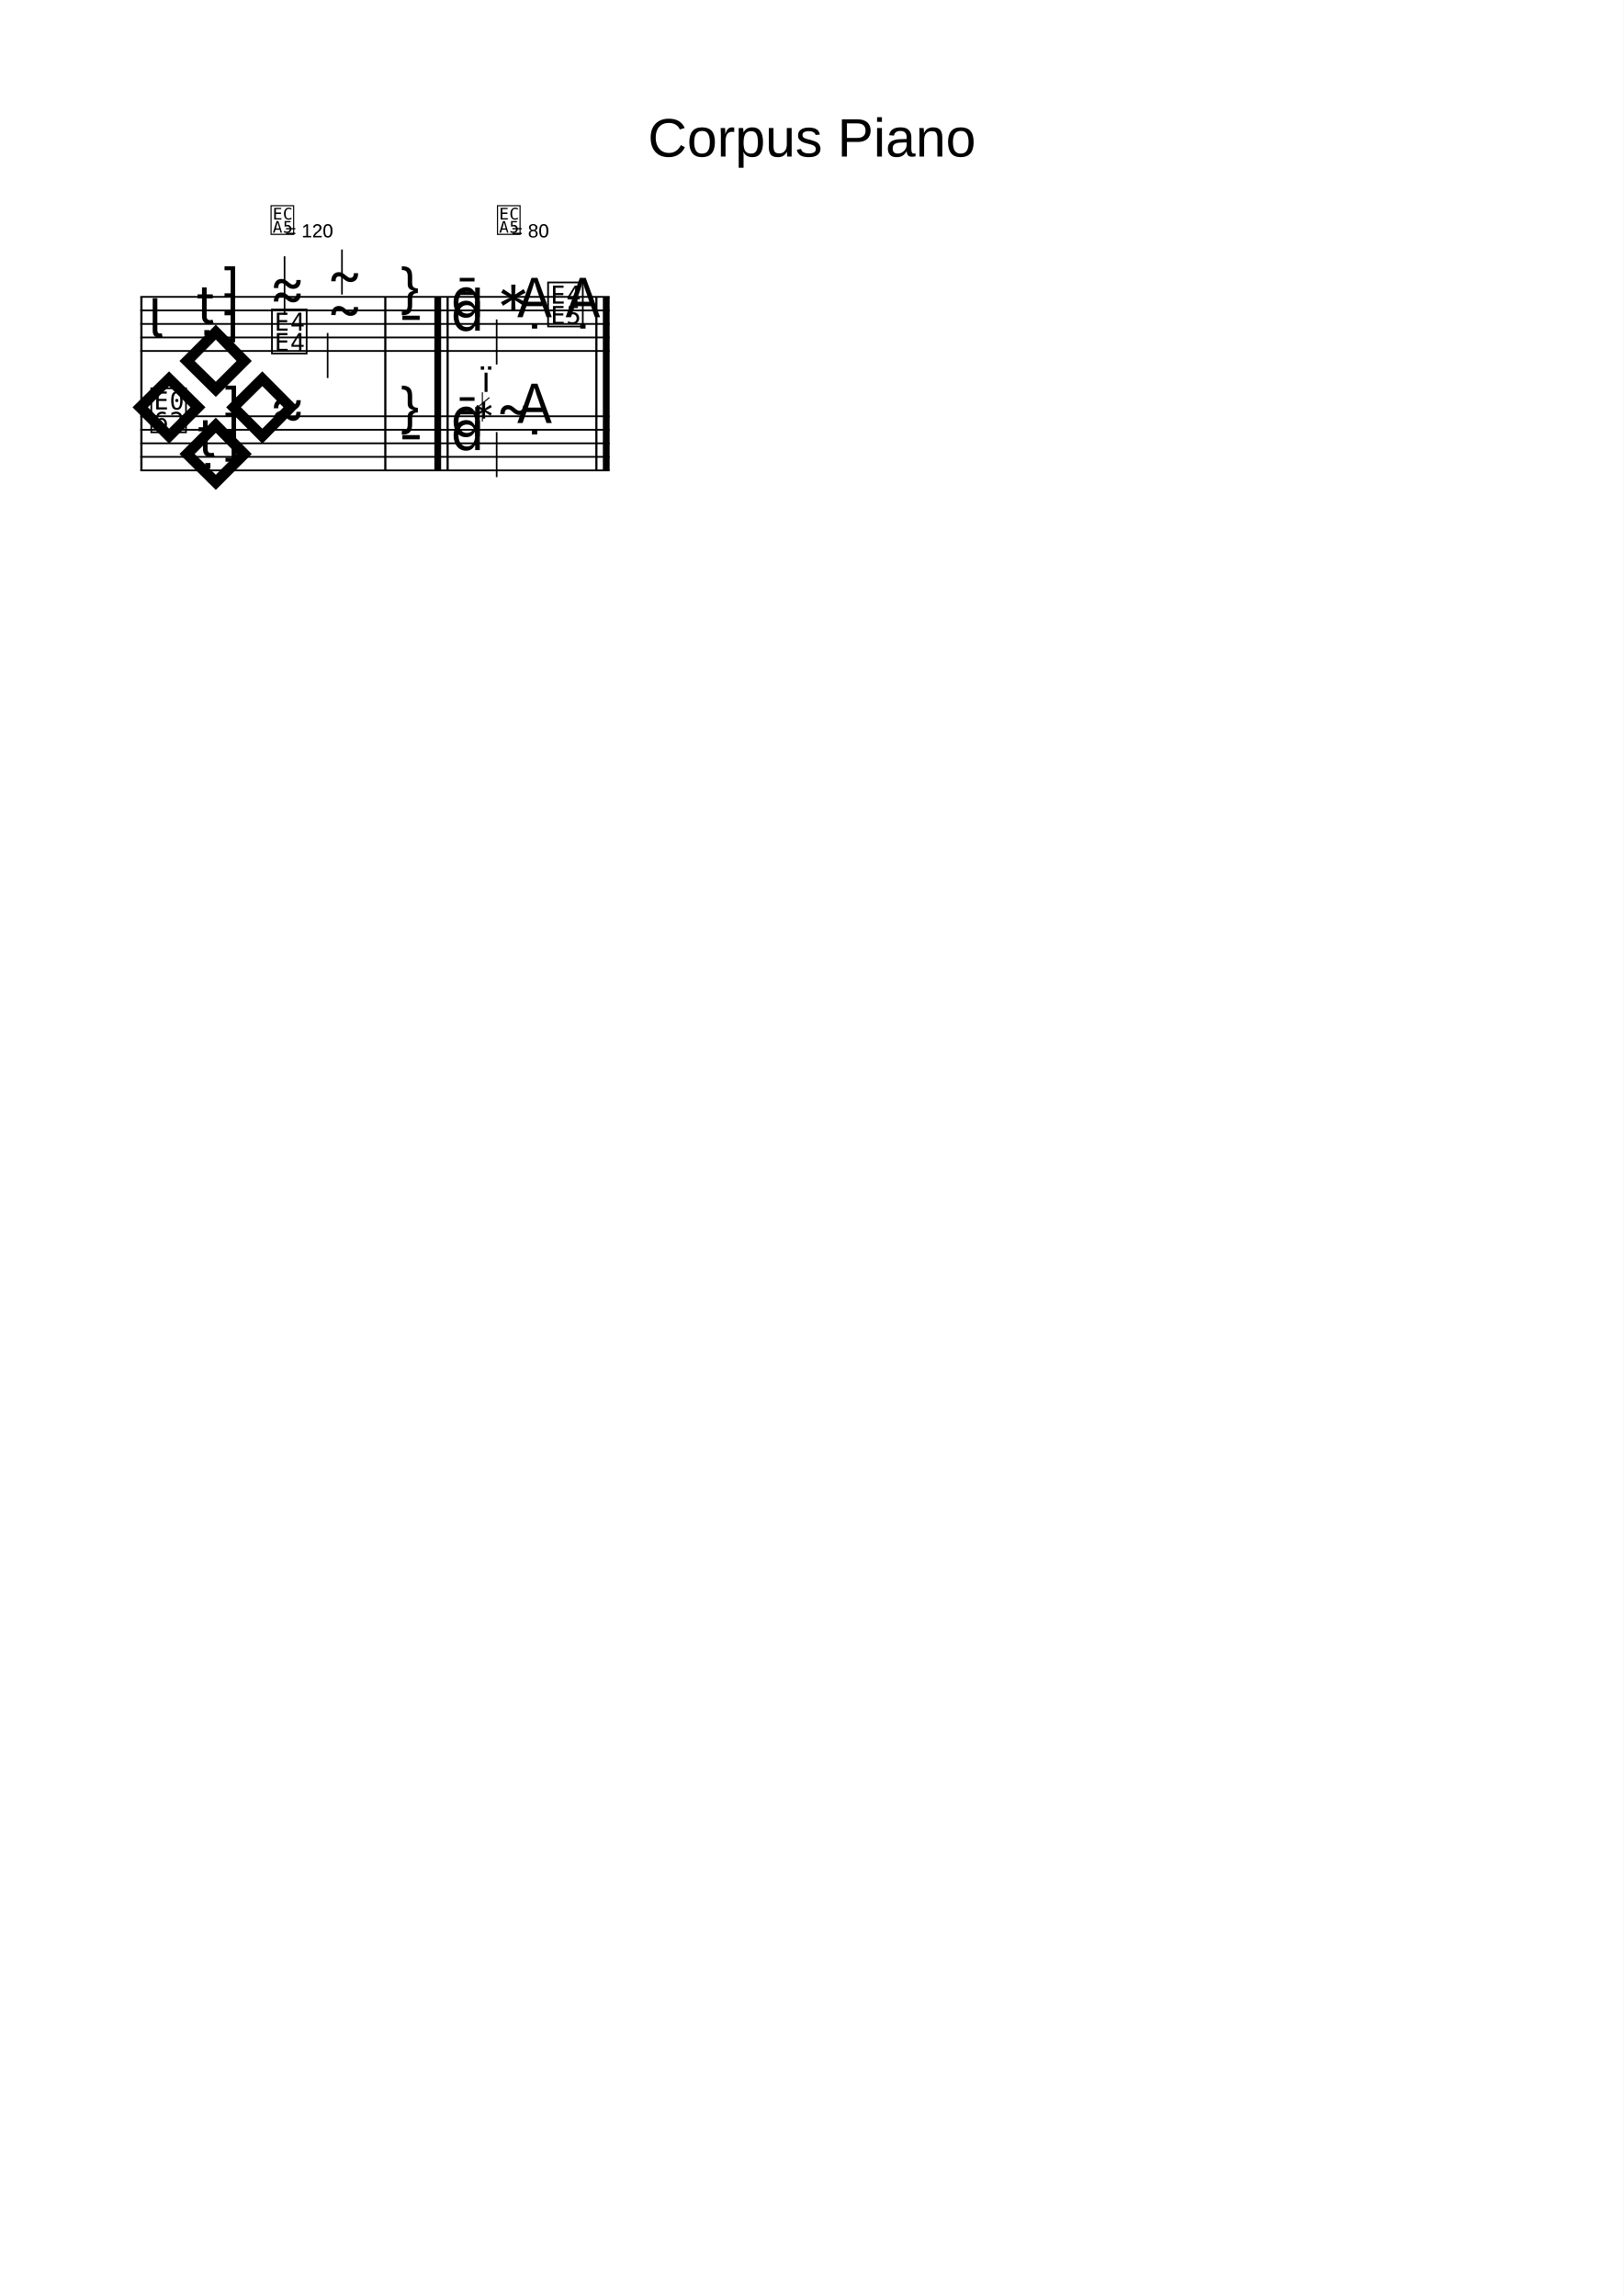
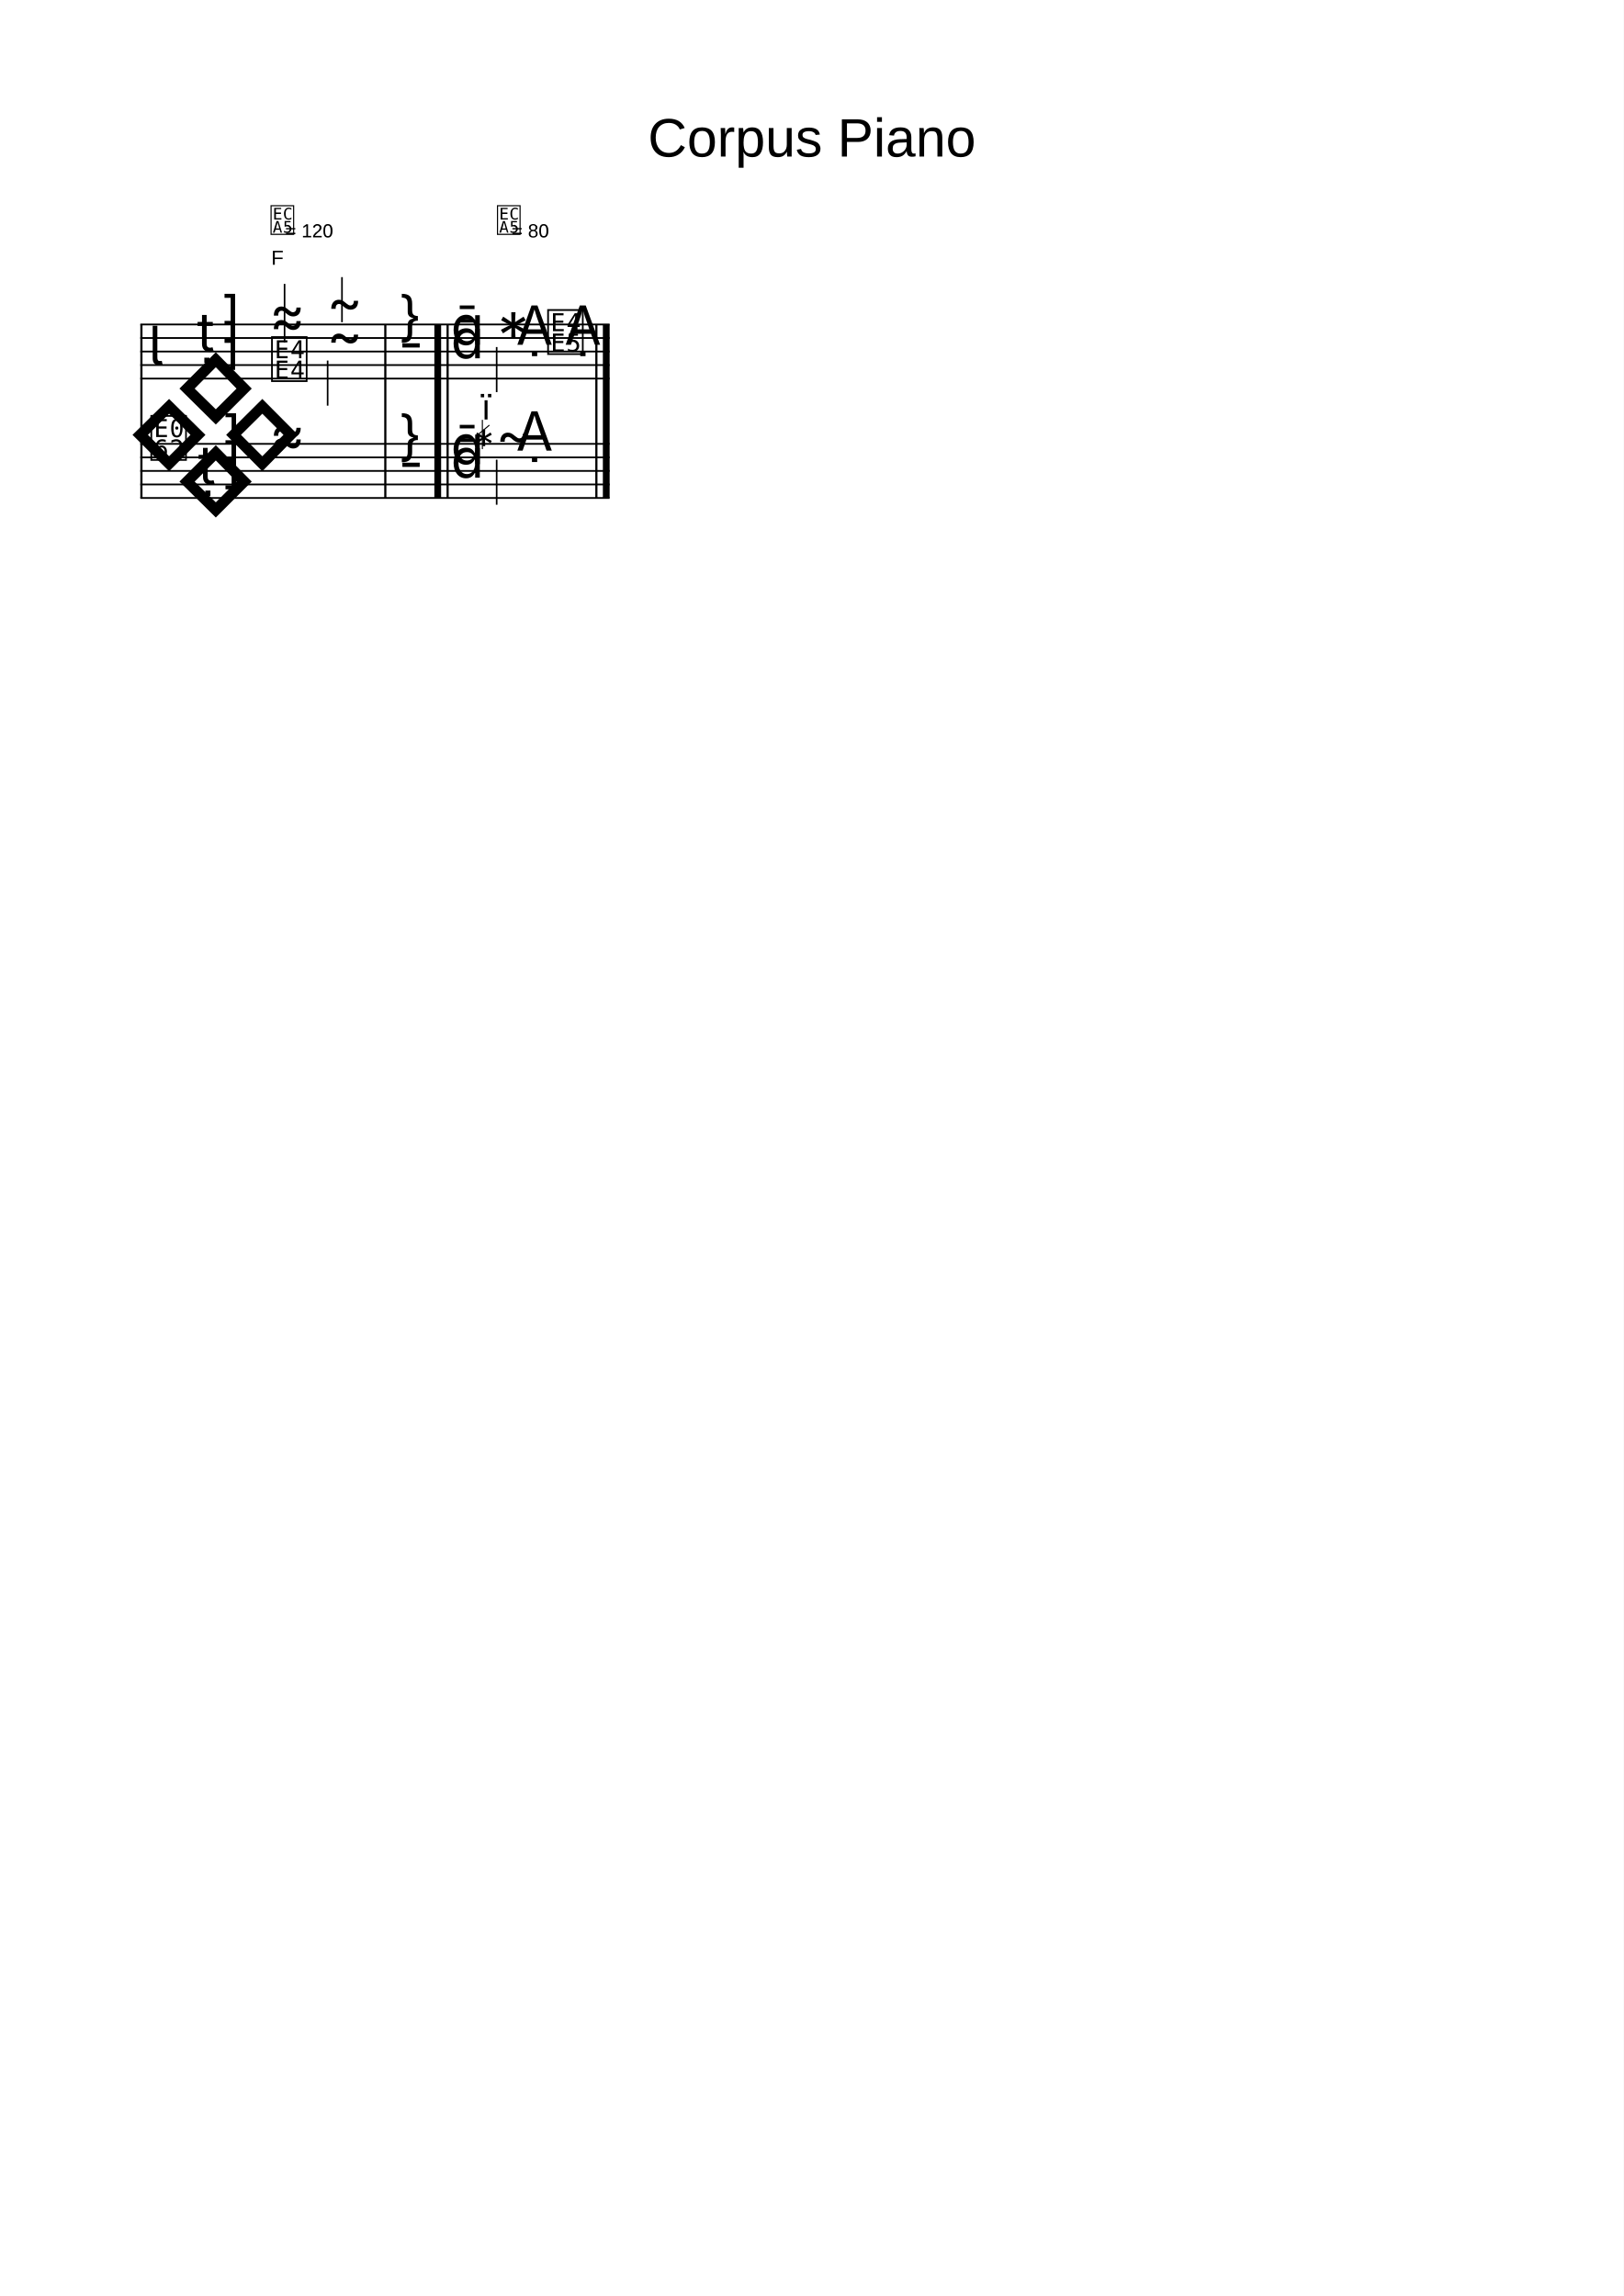
<svg xmlns="http://www.w3.org/2000/svg" width="1200" height="1697.143" viewBox="0 0 120 169.714">
  <style>@font-face{font-family:"Bravura";src:url("Bravura.otf")}text{font-family:"Bravura";font-size:4px}text.t{font-family:Arial,Helvetica,sans-serif}</style>
  <rect x="0" y="0" width="120" height="169.714" fill="white" />
  <g fill="black" stroke="black">
-     <line class="staffLine" x1="10.371" y1="21.944" x2="45.055" y2="21.944" stroke-width="0.13" />
-     <line class="staffLine" x1="10.371" y1="22.944" x2="45.055" y2="22.944" stroke-width="0.13" />
-     <line class="staffLine" x1="10.371" y1="23.944" x2="45.055" y2="23.944" stroke-width="0.13" />
-     <line class="staffLine" x1="10.371" y1="24.944" x2="45.055" y2="24.944" stroke-width="0.13" />
-     <line class="staffLine" x1="10.371" y1="25.944" x2="45.055" y2="25.944" stroke-width="0.13" />
-     <line class="stem" x1="21.031" y1="23.276" x2="21.031" y2="18.944" stroke-width="0.12" />
-     <line class="stem" x1="25.274" y1="21.776" x2="25.274" y2="18.444" stroke-width="0.12" />
-     <line class="stem" x1="24.214" y1="24.612" x2="24.214" y2="27.944" stroke-width="0.12" />
-     <line class="barline" x1="28.477" y1="21.944" x2="28.477" y2="25.944" stroke-width="0.16" />
-     <line class="barline" x1="32.351" y1="21.944" x2="32.351" y2="25.944" stroke-width="0.5" />
-     <line class="barline" x1="33.081" y1="21.944" x2="33.081" y2="25.944" stroke-width="0.16" />
-     <line class="stem" x1="36.706" y1="23.612" x2="36.706" y2="26.944" stroke-width="0.12" />
-     <line class="barline" x1="44.075" y1="21.944" x2="44.075" y2="25.944" stroke-width="0.16" />
-     <line class="barline" x1="44.805" y1="21.944" x2="44.805" y2="25.944" stroke-width="0.5" />
-     <line class="staffLine" x1="10.371" y1="30.769" x2="45.055" y2="30.769" stroke-width="0.13" />
-     <line class="staffLine" x1="10.371" y1="31.769" x2="45.055" y2="31.769" stroke-width="0.13" />
-     <line class="staffLine" x1="10.371" y1="32.769" x2="45.055" y2="32.769" stroke-width="0.13" />
-     <line class="staffLine" x1="10.371" y1="33.769" x2="45.055" y2="33.769" stroke-width="0.13" />
-     <line class="staffLine" x1="10.371" y1="34.769" x2="45.055" y2="34.769" stroke-width="0.13" />
-     <line class="barline" x1="28.477" y1="30.769" x2="28.477" y2="34.769" stroke-width="0.16" />
-     <line class="barline" x1="32.351" y1="30.769" x2="32.351" y2="34.769" stroke-width="0.5" />
-     <line class="barline" x1="33.081" y1="30.769" x2="33.081" y2="34.769" stroke-width="0.16" />
-     <line class="stem" x1="36.706" y1="31.937" x2="36.706" y2="35.269" stroke-width="0.12" />
-     <line class="stem" x1="35.649" y1="31.159" x2="35.649" y2="28.994" stroke-width="0.078" />
-     <line class="flag" x1="35.389" y1="30.034" x2="36.169" y2="29.384" stroke-width="0.078" />
-     <line class="barline" x1="44.075" y1="30.769" x2="44.075" y2="34.769" stroke-width="0.16" />
-     <line class="barline" x1="44.805" y1="30.769" x2="44.805" y2="34.769" stroke-width="0.5" />
-     <line class="barline" x1="10.451" y1="21.944" x2="10.451" y2="34.769" stroke-width="0.16" />
-     <line class="barline" x1="28.477" y1="25.944" x2="28.477" y2="30.769" stroke-width="0.16" />
-     <line class="barline" x1="32.351" y1="25.944" x2="32.351" y2="30.769" stroke-width="0.5" />
-     <line class="barline" x1="33.081" y1="25.944" x2="33.081" y2="30.769" stroke-width="0.16" />
-     <line class="barline" x1="44.075" y1="25.944" x2="44.075" y2="30.769" stroke-width="0.16" />
-     <line class="barline" x1="44.805" y1="25.944" x2="44.805" y2="30.769" stroke-width="0.5" />
-     <text class="clef" x="10.971" y="24.944" stroke="none"></text>
-     <text class="keySignature" x="14.555" y="23.944" stroke="none"></text>
-     <text class="timeSignature" x="16.359" y="22.944" stroke="none"></text>
-     <text class="timeSignature" x="16.359" y="24.944" stroke="none"></text>
-     <text class="notehead" x="19.911" y="22.444" stroke="none"></text>
-     <text class="notehead" x="19.911" y="23.444" stroke="none"></text>
-     <text class="notehead" x="24.154" y="21.944" stroke="none"></text>
-     <text class="rest" x="19.911" y="25.944" stroke="none"></text>
-     <text class="notehead" x="24.154" y="24.444" stroke="none"></text>
-     <text class="timeSignature" x="29.461" y="22.944" stroke="none"></text>
-     <text class="timeSignature" x="29.457" y="24.944" stroke="none"></text>
-     <text class="repeat" x="33.321" y="23.444" stroke="none"></text>
-     <text class="repeat" x="33.321" y="24.444" stroke="none"></text>
-     <text class="notehead" x="36.646" y="23.444" stroke="none"></text>
-     <text class="dot" x="38.126" y="23.444" stroke="none"></text>
-     <text class="rest" x="40.316" y="23.944" stroke="none"></text>
-     <text class="dot" x="41.696" y="23.444" stroke="none"></text>
-     <text class="clef" x="10.991" y="31.769" stroke="none"></text>
-     <text class="keySignature" x="14.627" y="33.769" stroke="none"></text>
-     <text class="timeSignature" x="16.431" y="31.769" stroke="none"></text>
-     <text class="timeSignature" x="16.431" y="33.769" stroke="none"></text>
-     <text class="notehead" x="19.911" y="31.769" stroke="none"></text>
-     <text class="timeSignature" x="29.461" y="31.769" stroke="none"></text>
-     <text class="timeSignature" x="29.457" y="33.769" stroke="none"></text>
-     <text class="repeat" x="33.321" y="32.269" stroke="none"></text>
-     <text class="repeat" x="33.321" y="33.269" stroke="none"></text>
-     <text class="notehead" x="36.646" y="31.769" stroke="none"></text>
-     <text class="dot" x="38.126" y="31.269" stroke="none"></text>
-     <text class="notehead" x="34.921" y="31.269" style="font-size:2.6px" stroke="none"></text>
-     <text class="flag" x="35.61" y="28.968" style="font-size:2.6px" stroke="none"></text>
+     <line class="staffLine" x1="10.371" y1="23.984" x2="45.055" y2="23.984" stroke-width="0.13" />
+     <line class="staffLine" x1="10.371" y1="24.984" x2="45.055" y2="24.984" stroke-width="0.13" />
+     <line class="staffLine" x1="10.371" y1="25.984" x2="45.055" y2="25.984" stroke-width="0.13" />
+     <line class="staffLine" x1="10.371" y1="26.984" x2="45.055" y2="26.984" stroke-width="0.13" />
+     <line class="staffLine" x1="10.371" y1="27.984" x2="45.055" y2="27.984" stroke-width="0.13" />
+     <line class="stem" x1="21.031" y1="25.316" x2="21.031" y2="20.984" stroke-width="0.12" />
+     <line class="stem" x1="25.274" y1="23.816" x2="25.274" y2="20.484" stroke-width="0.12" />
+     <line class="stem" x1="24.214" y1="26.652" x2="24.214" y2="29.984" stroke-width="0.12" />
+     <line class="barline" x1="28.477" y1="23.984" x2="28.477" y2="27.984" stroke-width="0.16" />
+     <line class="barline" x1="32.351" y1="23.984" x2="32.351" y2="27.984" stroke-width="0.5" />
+     <line class="barline" x1="33.081" y1="23.984" x2="33.081" y2="27.984" stroke-width="0.16" />
+     <line class="stem" x1="36.706" y1="25.652" x2="36.706" y2="28.984" stroke-width="0.12" />
+     <line class="barline" x1="44.075" y1="23.984" x2="44.075" y2="27.984" stroke-width="0.16" />
+     <line class="barline" x1="44.805" y1="23.984" x2="44.805" y2="27.984" stroke-width="0.5" />
+     <line class="staffLine" x1="10.371" y1="32.809" x2="45.055" y2="32.809" stroke-width="0.13" />
+     <line class="staffLine" x1="10.371" y1="33.809" x2="45.055" y2="33.809" stroke-width="0.13" />
+     <line class="staffLine" x1="10.371" y1="34.809" x2="45.055" y2="34.809" stroke-width="0.13" />
+     <line class="staffLine" x1="10.371" y1="35.809" x2="45.055" y2="35.809" stroke-width="0.13" />
+     <line class="staffLine" x1="10.371" y1="36.809" x2="45.055" y2="36.809" stroke-width="0.13" />
+     <line class="barline" x1="28.477" y1="32.809" x2="28.477" y2="36.809" stroke-width="0.16" />
+     <line class="barline" x1="32.351" y1="32.809" x2="32.351" y2="36.809" stroke-width="0.5" />
+     <line class="barline" x1="33.081" y1="32.809" x2="33.081" y2="36.809" stroke-width="0.16" />
+     <line class="stem" x1="36.706" y1="33.977" x2="36.706" y2="37.309" stroke-width="0.12" />
+     <line class="stem" x1="35.649" y1="33.199" x2="35.649" y2="31.034" stroke-width="0.078" />
+     <line class="flag" x1="35.389" y1="32.074" x2="36.169" y2="31.424" stroke-width="0.078" />
+     <line class="barline" x1="44.075" y1="32.809" x2="44.075" y2="36.809" stroke-width="0.16" />
+     <line class="barline" x1="44.805" y1="32.809" x2="44.805" y2="36.809" stroke-width="0.5" />
+     <line class="barline" x1="10.451" y1="23.984" x2="10.451" y2="36.809" stroke-width="0.16" />
+     <line class="barline" x1="28.477" y1="27.984" x2="28.477" y2="32.809" stroke-width="0.16" />
+     <line class="barline" x1="32.351" y1="27.984" x2="32.351" y2="32.809" stroke-width="0.5" />
+     <line class="barline" x1="33.081" y1="27.984" x2="33.081" y2="32.809" stroke-width="0.16" />
+     <line class="barline" x1="44.075" y1="27.984" x2="44.075" y2="32.809" stroke-width="0.16" />
+     <line class="barline" x1="44.805" y1="27.984" x2="44.805" y2="32.809" stroke-width="0.5" />
+     <text class="clef" x="10.971" y="26.984" stroke="none"></text>
+     <text class="keySignature" x="14.555" y="25.984" stroke="none"></text>
+     <text class="timeSignature" x="16.359" y="24.984" stroke="none"></text>
+     <text class="timeSignature" x="16.359" y="26.984" stroke="none"></text>
+     <text class="notehead" x="19.911" y="24.484" stroke="none"></text>
+     <text class="notehead" x="19.911" y="25.484" stroke="none"></text>
+     <text class="notehead" x="24.154" y="23.984" stroke="none"></text>
+     <text class="rest" x="19.911" y="27.984" stroke="none"></text>
+     <text class="notehead" x="24.154" y="26.484" stroke="none"></text>
+     <text class="timeSignature" x="29.461" y="24.984" stroke="none"></text>
+     <text class="timeSignature" x="29.457" y="26.984" stroke="none"></text>
+     <text class="repeat" x="33.321" y="25.484" stroke="none"></text>
+     <text class="repeat" x="33.321" y="26.484" stroke="none"></text>
+     <text class="notehead" x="36.646" y="25.484" stroke="none"></text>
+     <text class="dot" x="38.126" y="25.484" stroke="none"></text>
+     <text class="rest" x="40.316" y="25.984" stroke="none"></text>
+     <text class="dot" x="41.696" y="25.484" stroke="none"></text>
+     <text class="clef" x="10.991" y="33.809" stroke="none"></text>
+     <text class="keySignature" x="14.627" y="35.809" stroke="none"></text>
+     <text class="timeSignature" x="16.431" y="33.809" stroke="none"></text>
+     <text class="timeSignature" x="16.431" y="35.809" stroke="none"></text>
+     <text class="notehead" x="19.911" y="33.809" stroke="none"></text>
+     <text class="timeSignature" x="29.461" y="33.809" stroke="none"></text>
+     <text class="timeSignature" x="29.457" y="35.809" stroke="none"></text>
+     <text class="repeat" x="33.321" y="34.309" stroke="none"></text>
+     <text class="repeat" x="33.321" y="35.309" stroke="none"></text>
+     <text class="notehead" x="36.646" y="33.809" stroke="none"></text>
+     <text class="dot" x="38.126" y="33.309" stroke="none"></text>
+     <text class="notehead" x="34.921" y="33.309" style="font-size:2.6px" stroke="none"></text>
+     <text class="flag" x="35.61" y="31.008" style="font-size:2.6px" stroke="none"></text>
    <text class="tempo" x="19.911" y="17.2" style="font-size:2.6px" stroke="none"></text>
    <text class="tempo" x="36.646" y="17.2" style="font-size:2.6px" stroke="none"></text>
-     <text class="brace" x="9.183" y="34.761" style="font-size:12.808px" stroke="none"></text>
+     <text class="brace" x="9.183" y="36.801" style="font-size:12.808px" stroke="none"></text>
    <text class="t credit" x="60" y="11.571" style="font-size:4px" text-anchor="middle" stroke="none">Corpus Piano</text>
+     <text class="t chord" x="20.501" y="19.569" style="font-size:1.5px" text-anchor="middle" stroke="none">F</text>
    <text class="t tempo" x="21.075" y="17.55" style="font-size:1.4px" text-anchor="start" stroke="none">= 120</text>
    <text class="t tempo" x="37.809" y="17.55" style="font-size:1.4px" text-anchor="start" stroke="none">= 80</text>
  </g>
</svg>
